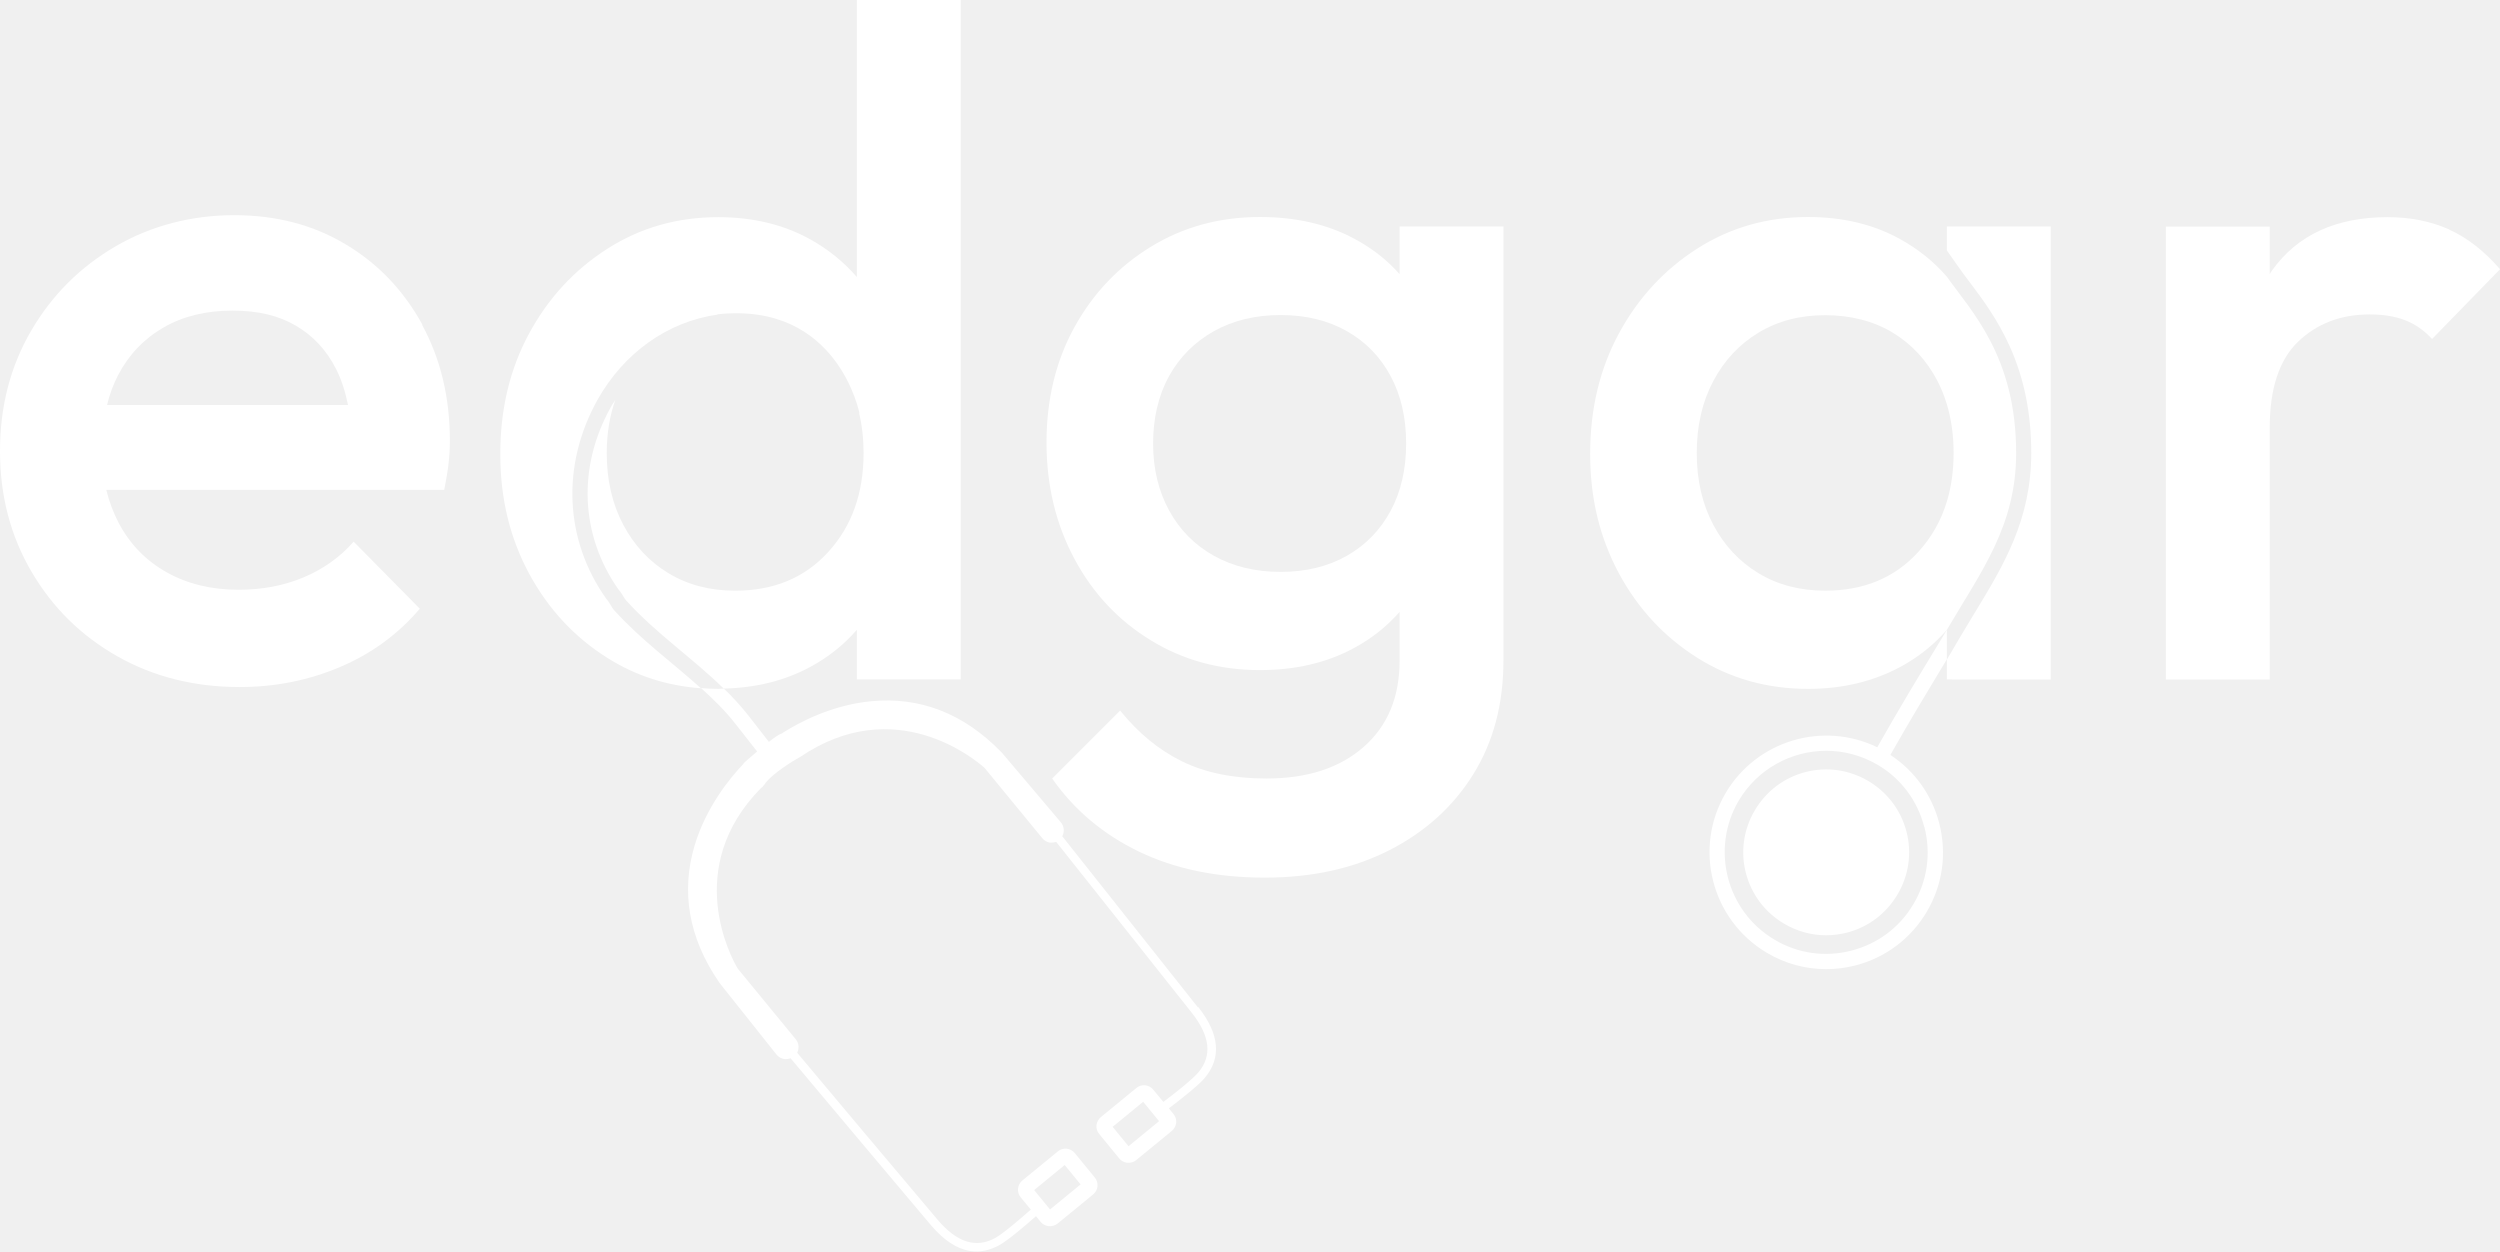
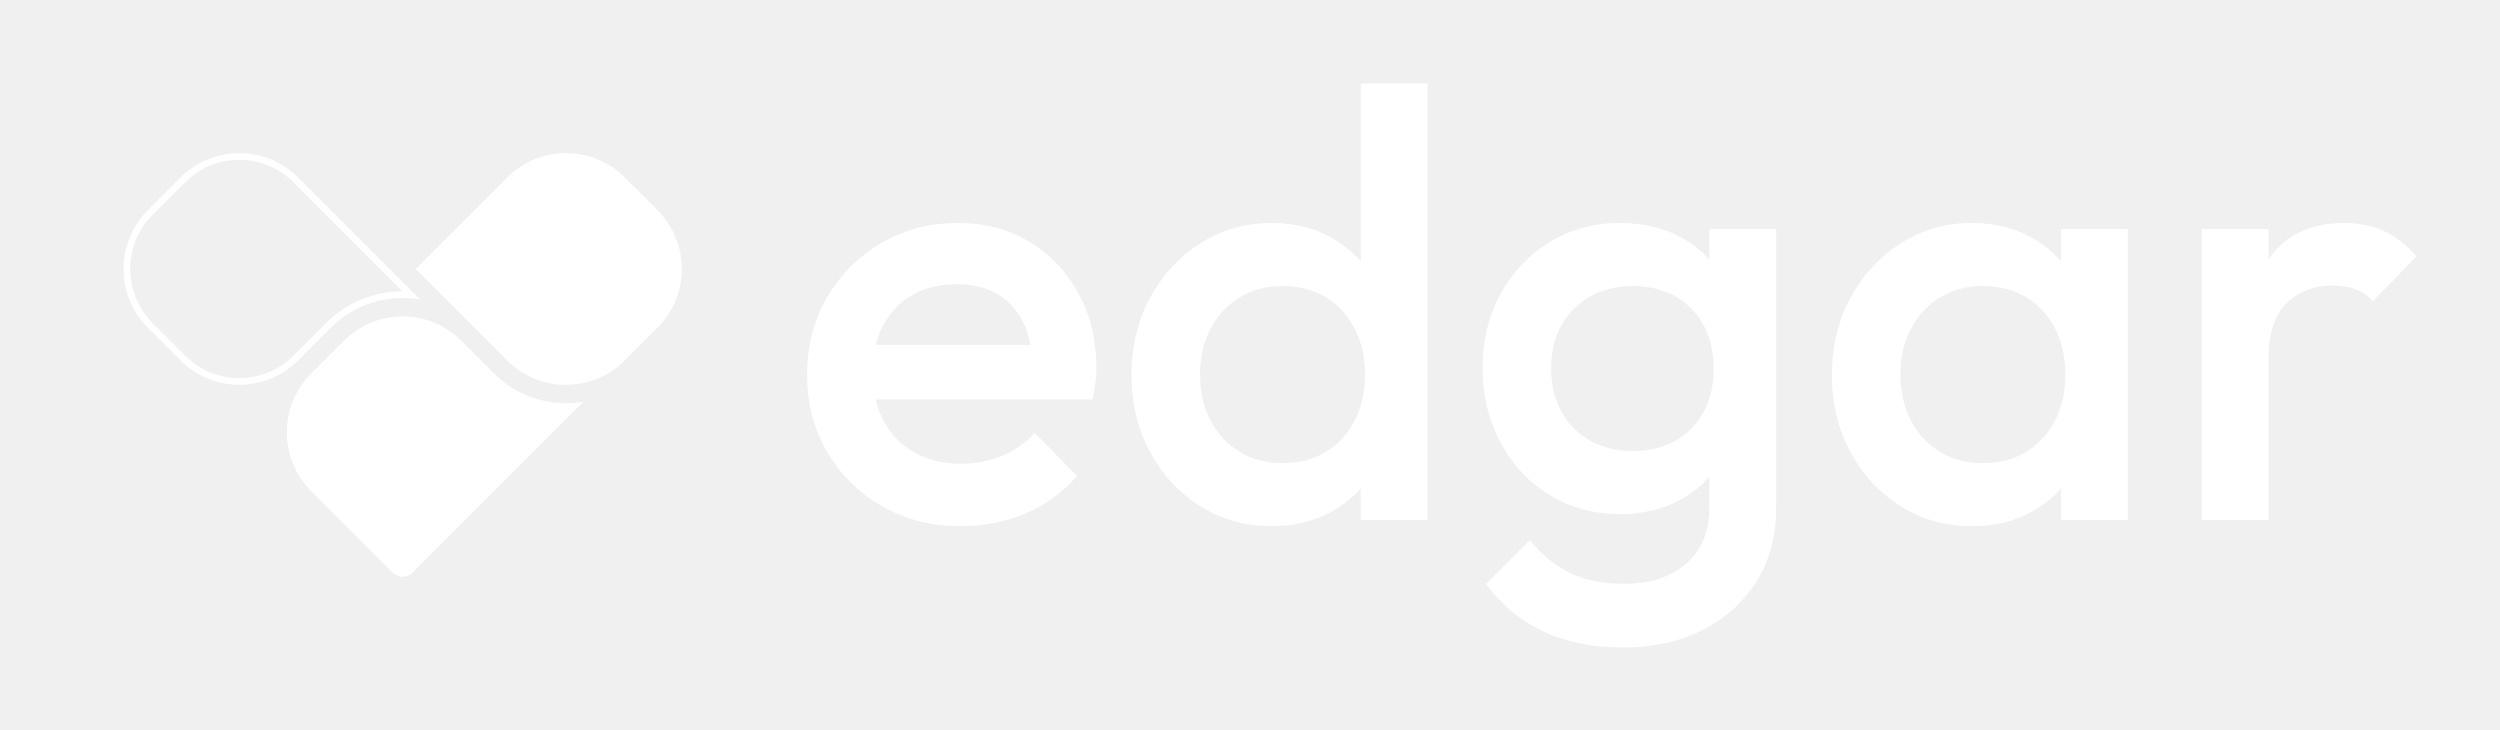
- <svg xmlns="http://www.w3.org/2000/svg" id="Layer_2" data-name="Layer 2" viewBox="0 0 1836.36 919.28">
+ <svg xmlns="http://www.w3.org/2000/svg" id="Calque_1" data-name="Calque 1" viewBox="0 0 2992.75 873.82">
  <defs>
    <style>
      .cls-1 {
        fill: #fff;
      }
- 
-       .cls-2 {
-         fill: none;
-       }
    </style>
  </defs>
-   <g id="Calque_1" data-name="Calque 1">
-     <g id="Calque_1-2" data-name="Calque 1">
-       <g id="Logo-Clair-N_B" data-name="Logo-Clair-N B">
-         <path class="cls-2" d="m1390.25,244.31c-14.13-8.53-30.62-12.79-49.58-12.79s-34.77,4.26-48.91,12.79c-14.13,8.53-25.24,20.42-33.31,35.67-8.08,15.26-12.11,32.87-12.11,52.72s4.04,37.47,12.11,52.72c8.08,15.26,19.18,27.15,33.31,35.67,14.13,8.53,30.4,12.79,48.91,12.79,28.16,0,50.93-9.42,68.31-28.38,17.39-18.96,26.02-43.19,26.02-72.8,0-19.85-3.93-37.47-11.78-52.72-7.85-15.26-18.84-27.15-32.98-35.67Z" />
-         <path class="cls-2" d="m457.88,385.42c8.08,15.26,19.18,27.15,33.31,35.67,14.13,8.53,30.4,12.79,48.91,12.79,28.16,0,50.93-9.42,68.31-28.38,17.39-18.96,26.02-43.19,26.02-72.8,0-10.54-1.23-20.42-3.37-29.61-20.75-58.89-86.15-64.5-102.52-60.68h0c-31.07,4.37-58.44,22.88-76.39,51.49-4.15,11.78-6.28,24.79-6.28,38.92,0,19.85,4.04,37.47,12.11,52.72l-.11-.11Z" />
-         <g>
-           <path class="cls-1" d="m1028.05,166.35v35c-9.2-10.43-20.3-19.07-33.31-26.02-19.85-10.66-42.96-15.93-69.32-15.93-29.61,0-56.31,7.29-80.09,21.87-23.78,14.58-42.51,34.32-56.2,59.23-13.68,24.9-20.42,53.17-20.42,84.58s6.84,59.9,20.42,85.25c13.57,25.46,32.31,45.43,56.2,60.01,23.78,14.58,50.48,21.87,80.09,21.87,25.91,0,48.79-5.27,68.65-15.93,13.24-7.07,24.57-16.04,33.99-26.81v35.78c0,26.81-8.75,47.9-26.36,63.38s-41.39,23.22-71.45,23.22c-24,0-44.64-4.15-61.69-12.45-17.05-8.3-32.31-20.75-45.77-37.47l-49.92,49.92c16.15,23.11,37.47,41.05,63.83,53.73,26.36,12.68,57.1,19.07,92.21,19.07s65.17-6.73,91.53-20.08c26.36-13.46,46.89-31.97,61.69-55.75,14.81-23.78,22.21-51.6,22.21-83.57V166.35h-76.28Zm-38.81,241.95c-13.91,7.85-30.06,11.78-48.57,11.78s-34.77-3.93-48.91-11.78c-14.13-7.85-25.13-18.96-32.98-33.31-7.85-14.36-11.78-30.74-11.78-49.24s3.93-35.45,11.78-49.58c7.85-14.13,18.84-25.01,32.98-32.98,14.13-7.85,30.4-11.78,48.91-11.78s34.66,3.93,48.57,11.78c13.91,7.85,24.57,18.84,32.19,32.98,7.63,14.13,11.44,30.62,11.44,49.58s-3.81,35.45-11.44,49.58c-7.63,14.13-18.4,25.13-32.19,32.98Z" />
-           <path class="cls-1" d="m1798.9,168.48c-13.46-5.95-28.38-8.97-45.09-8.97-37.91,0-66.18,13.01-84.91,39.15-.67.9-1.12,1.79-1.68,2.69v-34.89h-76.28v332.7h76.28v-185.08c0-28.6,6.95-49.69,20.75-63.04,13.91-13.35,31.41-20.08,52.72-20.08,9.76,0,18.28,1.35,25.69,4.15,7.4,2.8,14.13,7.4,20.08,13.91l49.92-51.26c-11.55-13.35-24-23.11-37.47-29.16v-.11Z" />
-           <g>
-             <path class="cls-1" d="m1430.08,166.35v17.64l9.07,12.89c2.24,3.19,4.81,6.59,7.53,10.2,9.18,12.19,20.61,27.37,29.64,47.52,10.58,23.63,15.72,49.18,15.72,78.1,0,49.15-20.3,82.54-41.8,117.89-3.47,5.7-7.05,11.6-10.6,17.63l-9.56,16.26v14.58s3.81,0,3.81,0c-.04.04-.08.08-.1.11h72.57V166.35h-76.28Z" />
-             <path class="cls-1" d="m1480.94,332.7c0-71.12-33.19-104.31-50.87-129.45-9.65-11.11-20.98-20.19-34.32-27.59-19.63-10.88-42.18-16.26-67.64-16.26-30.06,0-57.21,7.74-81.44,23.22-24.23,15.48-43.41,36.23-57.54,62.37-14.13,26.14-21.09,55.53-21.09,88.39s7.07,61.58,21.09,87.72c14.13,26.14,33.32,46.78,57.54,62.03,24.23,15.26,51.37,22.88,81.44,22.88,25.46,0,48.01-5.5,67.98-16.26,13.24-7.18,24.57-16.26,33.99-27.15,25.43-43.27,50.87-76.3,50.87-129.89Zm-71.96,72.8c-17.27,18.96-40.05,28.38-68.31,28.38-18.51,0-34.77-4.26-48.91-12.79-14.13-8.53-25.24-20.42-33.31-35.67-8.08-15.26-12.11-32.75-12.11-52.72s4.04-37.47,12.11-52.72c8.08-15.26,19.18-27.15,33.31-35.67,14.13-8.53,30.4-12.79,48.91-12.79s35.45,4.26,49.58,12.79c14.13,8.53,25.01,20.42,32.98,35.67,2.77,5.39,5.05,11.08,6.84,17.05,3.28,10.93,4.94,22.83,4.94,35.67s-1.64,24.79-4.94,35.67c-4.26,14.07-11.28,26.44-21.09,37.13Z" />
-           </g>
-           <path class="cls-1" d="m310.27,238.48c-13.68-24.9-32.31-44.64-56.2-58.89-23.78-14.36-51.15-21.54-82.11-21.54s-60.91,7.63-87.05,22.88c-26.14,15.26-46.78,35.89-62.03,62.03C7.63,269.1,0,298.49,0,331.35s7.74,62.37,23.22,88.73c15.48,26.36,36.46,47,63.04,62.03,26.58,15.03,56.53,22.55,89.74,22.55,25.91,0,50.37-4.82,73.47-14.58,23.11-9.76,42.74-24,58.89-42.96l-48.57-49.24c-10.21,11.55-22.55,20.3-37.13,26.36-14.58,6.06-30.4,8.97-47.45,8.97-19.85,0-37.47-4.26-52.72-12.79s-27.03-20.64-35.33-36.34c-3.93-7.52-6.95-15.59-9.09-24.23h248.24c1.35-6.95,2.47-13.24,3.14-19.07.67-5.72,1.01-11.44,1.01-16.94,0-31.86-6.84-60.35-20.42-85.25l.22-.11Zm-223.56,37.13c7.85-15.03,18.96-26.7,33.31-35,14.36-8.3,31.18-12.45,50.59-12.45s34.1,3.7,46.78,11.1c12.68,7.4,22.55,18.06,29.5,31.86,3.93,7.74,6.73,16.6,8.75,26.36H78.63c1.91-7.85,4.6-15.14,8.08-21.87Z" />
-           <path class="cls-1" d="m451.94,449.14c-1.68-1.68-2.8-3.59-3.81-5.38-.79-1.35-1.57-2.58-2.24-3.25l-.34-.34-.22-.34c-30.74-43.41-33.09-97.93-6.62-145.82,19.52-34.89,51.71-57.77,88.39-62.93v-.22c88.84-9.53,104.32,73.25,104.32,73.25-.11-.34-.34-.67-.45-1.01,2.24,9.2,3.37,19.07,3.37,29.61,0,29.61-8.64,53.84-26.02,72.8-17.27,18.96-40.05,28.38-68.31,28.38-18.51,0-34.77-4.26-48.91-12.79-14.13-8.53-25.24-20.42-33.31-35.67-8.08-15.26-12.11-32.75-12.11-52.72,0-14.13,2.13-27.03,6.28-38.92-1.12,1.91-2.47,3.59-3.48,5.61-24.34,43.86-22.21,93.66,5.72,133.48,1.57,1.68,2.58,3.48,3.59,5.05.79,1.35,1.57,2.58,2.24,3.25l.22.22c21.76,24,48.57,42.06,71.34,64.39,23.78-.56,45.09-5.83,63.83-16.04,13.24-7.18,24.57-16.26,33.99-27.15v36.46h76.28V0h-76.28v203.48c-9.65-11.1-20.98-20.3-34.32-27.71-19.63-10.88-42.18-16.26-67.53-16.26-30.06,0-57.21,7.74-81.44,23.22-24.23,15.48-43.41,36.23-57.54,62.37-14.13,26.14-21.09,55.52-21.09,88.39s7.07,61.58,21.09,87.72c14.13,26.14,33.31,46.78,57.54,62.03,20.75,13.12,43.75,20.53,68.76,22.32-20.53-18.51-43.52-35.11-62.93-56.42h0Z" />
-         </g>
-         <g>
-           <g>
-             <path class="cls-1" d="m1326.27,567.09c-15.7,4.04-28.94,14.02-37.24,28.04-8.3,14.02-10.66,30.4-6.62,46.1,4.04,15.7,14.02,28.94,28.04,37.24,9.53,5.61,20.08,8.53,30.85,8.53,5.05,0,10.21-.67,15.26-1.91,15.7-4.04,28.94-14.02,37.24-28.04,8.3-14.02,10.66-30.4,6.62-46.1-4.04-15.7-14.02-28.94-28.04-37.24-14.02-8.3-30.4-10.66-46.1-6.62Z" />
-             <path class="cls-1" d="m1430.08,462.6c-1.91,3.14-3.81,6.29-5.61,9.32-15.14,24.92-30.74,50.73-45.54,76.99-39.71-19.31-88.39-5.16-111.27,33.45-24.12,40.74-10.54,93.38,30.17,117.51,13.35,7.97,28.38,12.01,43.52,12.01,7.18,0,14.36-.9,21.42-2.69,22.21-5.72,40.83-19.75,52.5-39.4,11.67-19.75,14.92-42.76,9.2-64.99-5.38-20.88-18.06-38.5-35.89-50.28,13.52-23.96,27.7-47.44,41.5-70.27v-5.94h-.11.11v-15.71Zm-16.6,144.9l.11.11c4.94,19.3,2.13,39.4-8.08,56.46-10.1,17.17-26.36,29.29-45.65,34.23-19.29,4.94-39.37,2.13-56.42-8.08-35.33-20.88-47.11-66.78-26.25-102.14,13.91-23.46,38.81-36.59,64.27-36.59,12.9,0,25.91,3.37,37.8,10.33,17.16,10.1,29.28,26.38,34.21,45.68Z" />
-           </g>
-           <path class="cls-1" d="m879.87,739.88c-18.06-22.88-94.56-119.24-99.61-125.63,1.79-3.14,1.46-7.29-1.01-10.21l-43.41-51.26s-.34-.34-.56-.56c-27.48-28.16-59.56-40.61-95.46-37.13-29.05,2.8-53.06,15.7-64.72,23.11-.34.22-.56.45-.9.67h-.22c-1.79.56-5.27,2.92-9.2,6.06-5.16-6.62-10.32-13.24-15.37-19.74-5.5-6.95-11.44-13.35-17.72-19.41-1.35,0-2.69.22-4.04.22-4.26,0-8.53-.22-12.68-.56,9.2,8.3,18.06,16.94,25.58,26.7,5.16,6.51,10.32,13.12,15.59,19.85-5.05,4.26-9.2,7.96-9.53,8.3l-.34.22v.34s-.34.45-.56.67c-9.53,9.98-26.81,31.07-35.33,59-10.43,34.44-4.49,68.42,17.72,100.84.11.22.34.45.45.67l41.84,52.61c1.46,1.79,3.48,2.92,5.61,3.25,1.57.22,3.25,0,4.71-.56,8.97,10.66,84.8,101.07,103.09,122.6,9.42,11.1,19.18,17.5,28.83,18.96,7.07,1.12,14.13-.34,21.2-4.15,6.62-3.59,20.19-15.26,27.15-21.42l3.37,4.15c1.46,1.79,3.37,2.8,5.5,3.14,2.47.34,4.94-.22,7.07-1.91l26.02-21.31c3.81-3.14,4.37-8.75,1.23-12.45l-14.69-17.95c-3.14-3.81-8.75-4.37-12.45-1.23l-26.02,21.31c-3.81,3.14-4.37,8.75-1.23,12.45l7.4,8.97c-6.73,5.95-20.08,17.5-26.14,20.86-14.13,7.74-28.04,3.37-42.29-13.35-18.4-21.65-94.79-112.62-103.2-122.72.45-.9.79-1.79.9-2.69.45-2.58-.22-5.16-1.91-7.18l-42.18-51.37s-.45-.56-.67-.9c-4.37-7.4-40.49-73.58,17.27-132.25.67-.34,1.35-1.01,1.91-1.91.67-.67,1.23-1.35,1.57-2.13,6.17-7.4,20.08-15.93,23.89-18.06.34-.11.67-.34,1.01-.56l.45-.22h0c69.66-47.34,128.44,1.91,134.94,7.63.22.22.56.56.79.79l42.18,51.37c1.35,1.68,3.37,2.8,5.5,3.14h1.12c1.23,0,2.36-.22,3.48-.56,6.06,7.74,81.66,102.75,99.5,125.41,13.68,17.27,15.26,31.74,4.82,44.08-4.49,5.27-18.4,16.15-25.58,21.54l-7.4-8.97c-1.46-1.79-3.59-3.03-5.95-3.25-2.36-.22-4.71.45-6.51,2.02l-26.02,21.31c-1.79,1.46-2.92,3.59-3.25,5.95-.22,2.36.45,4.71,2.02,6.51l14.69,17.95c1.35,1.68,3.37,2.8,5.5,3.14h.56c2.36.22,4.71-.45,6.51-2.02l26.02-21.31c1.79-1.46,2.92-3.59,3.25-5.95.22-2.36-.45-4.71-2.02-6.51l-3.37-4.15c7.4-5.61,21.54-16.6,26.36-22.32,12.45-14.81,10.88-32.31-4.71-52.05l-.34.11Zm-97.81,115.87l11.67,14.25-22.43,18.4-11.67-14.25,22.43-18.4Zm46.89-13.8l-11.67-14.25,22.43-18.4,11.67,14.25-22.43,18.4Z" />
-         </g>
-       </g>
-     </g>
+   <g>
+     <path class="cls-1" d="m1150.54,629.92c-34.84,0-66.18-7.86-94.01-23.59-27.84-15.72-49.85-37.39-66.06-64.97-16.22-27.58-24.32-58.55-24.32-92.92s7.98-65.21,23.96-92.56c15.97-27.34,37.62-49,64.97-64.97,27.34-15.97,57.71-23.96,91.11-23.96s61.09,7.51,86.02,22.5c24.92,15.01,44.52,35.57,58.8,61.7,14.27,26.13,21.42,55.9,21.42,89.29,0,5.81-.36,11.74-1.09,17.79-.73,6.06-1.81,12.7-3.27,19.96h-286.02v-65.33h244.64l-29.76,26.13c-.98-21.29-5.08-39.2-12.34-53.72-7.26-14.52-17.55-25.65-30.85-33.39-13.32-7.74-29.65-11.61-49-11.61-20.33,0-38,4.36-52.99,13.07-15.01,8.71-26.62,20.94-34.84,36.66-8.24,15.73-12.34,34.48-12.34,56.26s4.36,40.9,13.07,57.35c8.71,16.46,21.05,29.16,37.02,38.11,15.97,8.96,34.36,13.43,55.17,13.43,17.9,0,34.48-3.14,49.73-9.44,15.25-6.28,28.19-15.48,38.84-27.59l50.82,51.54c-16.95,19.85-37.51,34.84-61.7,45.01-24.21,10.16-49.85,15.25-76.95,15.25Z" />
+     <path class="cls-1" d="m1522.21,629.92c-31.46,0-59.89-7.99-85.3-23.96s-45.5-37.62-60.25-64.97c-14.77-27.34-22.14-57.95-22.14-91.83s7.37-65.21,22.14-92.56c14.76-27.34,34.85-49.11,60.25-65.33,25.41-16.21,53.83-24.32,85.3-24.32,26.61,0,50.2,5.69,70.78,17.06,20.56,11.38,36.9,26.98,49,46.82,12.09,19.85,18.15,42.35,18.15,67.51v100.18c0,25.17-5.93,47.67-17.79,67.51-11.86,19.85-28.2,35.46-49,46.82-20.81,11.37-44.53,17.06-71.14,17.06Zm13.07-75.5c19.84,0,37.14-4.47,51.9-13.43,14.76-8.95,26.25-21.42,34.48-37.39,8.22-15.97,12.34-34.36,12.34-55.17s-4.12-39.2-12.34-55.17c-8.24-15.97-19.73-28.42-34.48-37.39-14.77-8.95-32.07-13.43-51.9-13.43s-36.42,4.48-51.18,13.43c-14.77,8.96-26.38,21.42-34.84,37.39-8.47,15.97-12.7,34.37-12.7,55.17s4.23,39.2,12.7,55.17c8.46,15.97,20.08,28.44,34.84,37.39,14.76,8.96,31.82,13.43,51.18,13.43Zm173.5,68.24h-79.85v-93.65l13.79-84.93-13.79-84.21V99.99h79.85v522.67Z" />
+     <path class="cls-1" d="m1938.89,615.4c-30.98,0-58.93-7.62-83.85-22.87-24.93-15.25-44.53-36.17-58.8-62.79-14.28-26.61-21.42-56.37-21.42-89.29s7.13-62.43,21.42-88.56c14.27-26.13,33.87-46.82,58.8-62.07,24.92-15.24,52.87-22.87,83.85-22.87,27.58,0,51.78,5.57,72.59,16.7,20.8,11.14,37.02,26.5,48.64,46.1s17.42,42.47,17.42,68.6v85.66c0,25.66-5.93,48.4-17.79,68.24-11.87,19.85-28.2,35.33-49,46.46-20.81,11.14-44.77,16.7-71.87,16.7Zm3.63,159.71c-36.79,0-68.96-6.66-96.55-19.96-27.59-13.32-49.85-32.07-66.79-56.26l52.27-52.27c14.03,17.42,30,30.49,47.91,39.2,17.9,8.71,39.44,13.07,64.61,13.07,31.46,0,56.38-8.11,74.77-24.32,18.39-16.22,27.59-38.36,27.59-66.42v-85.66l13.79-76.95-13.79-77.67v-93.65h79.85v333.93c0,33.39-7.75,62.54-23.23,87.47-15.49,24.92-37.02,44.4-64.61,58.44-27.59,14.03-59.53,21.05-95.82,21.05Zm12.34-235.2c19.35,0,36.3-4.11,50.81-12.34,14.52-8.22,25.77-19.71,33.76-34.48,7.99-14.76,11.98-32.05,11.98-51.9s-3.99-37.14-11.98-51.9c-7.98-14.76-19.24-26.25-33.76-34.48-14.52-8.22-31.46-12.34-50.81-12.34s-36.42,4.12-51.18,12.34c-14.77,8.23-26.26,19.72-34.48,34.48-8.24,14.77-12.34,32.07-12.34,51.9s4.11,36.55,12.34,51.54c8.22,15.01,19.71,26.62,34.48,34.84,14.76,8.23,31.82,12.34,51.18,12.34Z" />
+     <path class="cls-1" d="m2360.65,629.92c-31.46,0-59.89-7.99-85.3-23.96s-45.5-37.62-60.25-64.97c-14.77-27.34-22.14-57.95-22.14-91.83s7.37-65.21,22.14-92.56c14.76-27.34,34.84-49.11,60.25-65.33,25.41-16.21,53.83-24.32,85.3-24.32,26.61,0,50.2,5.69,70.78,17.06,20.56,11.38,36.9,26.98,49,46.82,12.09,19.85,18.15,42.35,18.15,67.51v100.18c0,25.17-5.93,47.67-17.79,67.51-11.87,19.85-28.2,35.46-49,46.82-20.81,11.37-44.53,17.06-71.14,17.06Zm13.07-75.5c29.51,0,53.36-9.91,71.5-29.76,18.15-19.84,27.22-45.25,27.22-76.22,0-20.8-4.12-39.2-12.34-55.17-8.23-15.97-19.72-28.42-34.48-37.39-14.77-8.95-32.06-13.43-51.9-13.43s-36.42,4.48-51.18,13.43c-14.77,8.96-26.38,21.42-34.84,37.39-8.47,15.97-12.71,34.37-12.71,55.17s4.23,39.2,12.71,55.17c8.46,15.97,20.08,28.44,34.84,37.39,14.76,8.96,31.82,13.43,51.18,13.43Zm93.64,68.24v-93.65l13.79-84.93-13.79-84.21v-85.66h79.85v348.45h-79.85Z" />
+     <path class="cls-1" d="m2635.77,622.66v-348.45h79.85v348.45h-79.85Zm79.85-193.82l-27.59-13.79c0-44.03,9.8-79.73,29.4-107.08,19.6-27.34,49.24-41.02,88.93-41.02,17.42,0,33.14,3.15,47.19,9.44,14.03,6.3,27.1,16.46,39.2,30.49l-52.27,53.72c-6.29-6.77-13.32-11.61-21.05-14.52-7.75-2.9-16.7-4.36-26.86-4.36-22.27,0-40.65,7.02-55.17,21.05-14.52,14.04-21.78,36.06-21.78,66.06Z" />
+   </g>
+   <g>
+     <path class="cls-1" d="m286.49,191.34c24.45,0,47.44,9.52,64.73,26.81l130.58,130.58c-34.56.05-67.04,13.53-91.48,37.98l-39.1,39.1c-17.29,17.29-40.28,26.81-64.73,26.81s-47.44-9.52-64.73-26.81l-39.1-39.1c-35.69-35.69-35.69-93.76,0-129.45l39.1-39.1c17.29-17.29,40.28-26.81,64.73-26.81m0-8c-26.59,0-51.58,10.35-70.38,29.15l-39.1,39.1c-38.81,38.81-38.81,101.96,0,140.77l39.1,39.1c18.8,18.8,43.8,29.15,70.38,29.15s51.58-10.35,70.38-29.15l39.1-39.1c22.98-22.98,53.53-35.63,86.02-35.63,7.07,0,14.05.6,20.89,1.77l-146.01-146.01c-18.8-18.8-43.8-29.15-70.38-29.15h0Z" />
+     <path class="cls-1" d="m677.51,460.62c-26.59,0-51.58-10.35-70.38-29.15l-109.48-109.49,109.48-109.49c18.8-18.8,43.8-29.15,70.38-29.15s51.59,10.35,70.39,29.15l39.1,39.1c18.8,18.8,29.15,43.8,29.15,70.38s-10.36,51.58-29.15,70.38l-39.1,39.1c-18.8,18.8-43.8,29.15-70.39,29.15Z" />
+     <path class="cls-1" d="m482,690.48c-4.43,0-8.6-1.73-11.73-4.86l-97.76-97.76c-18.8-18.8-29.15-43.8-29.15-70.38s10.36-51.58,29.15-70.38l39.1-39.1c18.8-18.8,43.8-29.15,70.38-29.15s51.58,10.35,70.38,29.15l39.1,39.1c22.98,22.98,53.53,35.63,86.02,35.63,7.07,0,14.05-.6,20.89-1.77l-204.66,204.67c-3.13,3.13-7.3,4.86-11.73,4.86Z" />
  </g>
</svg>
